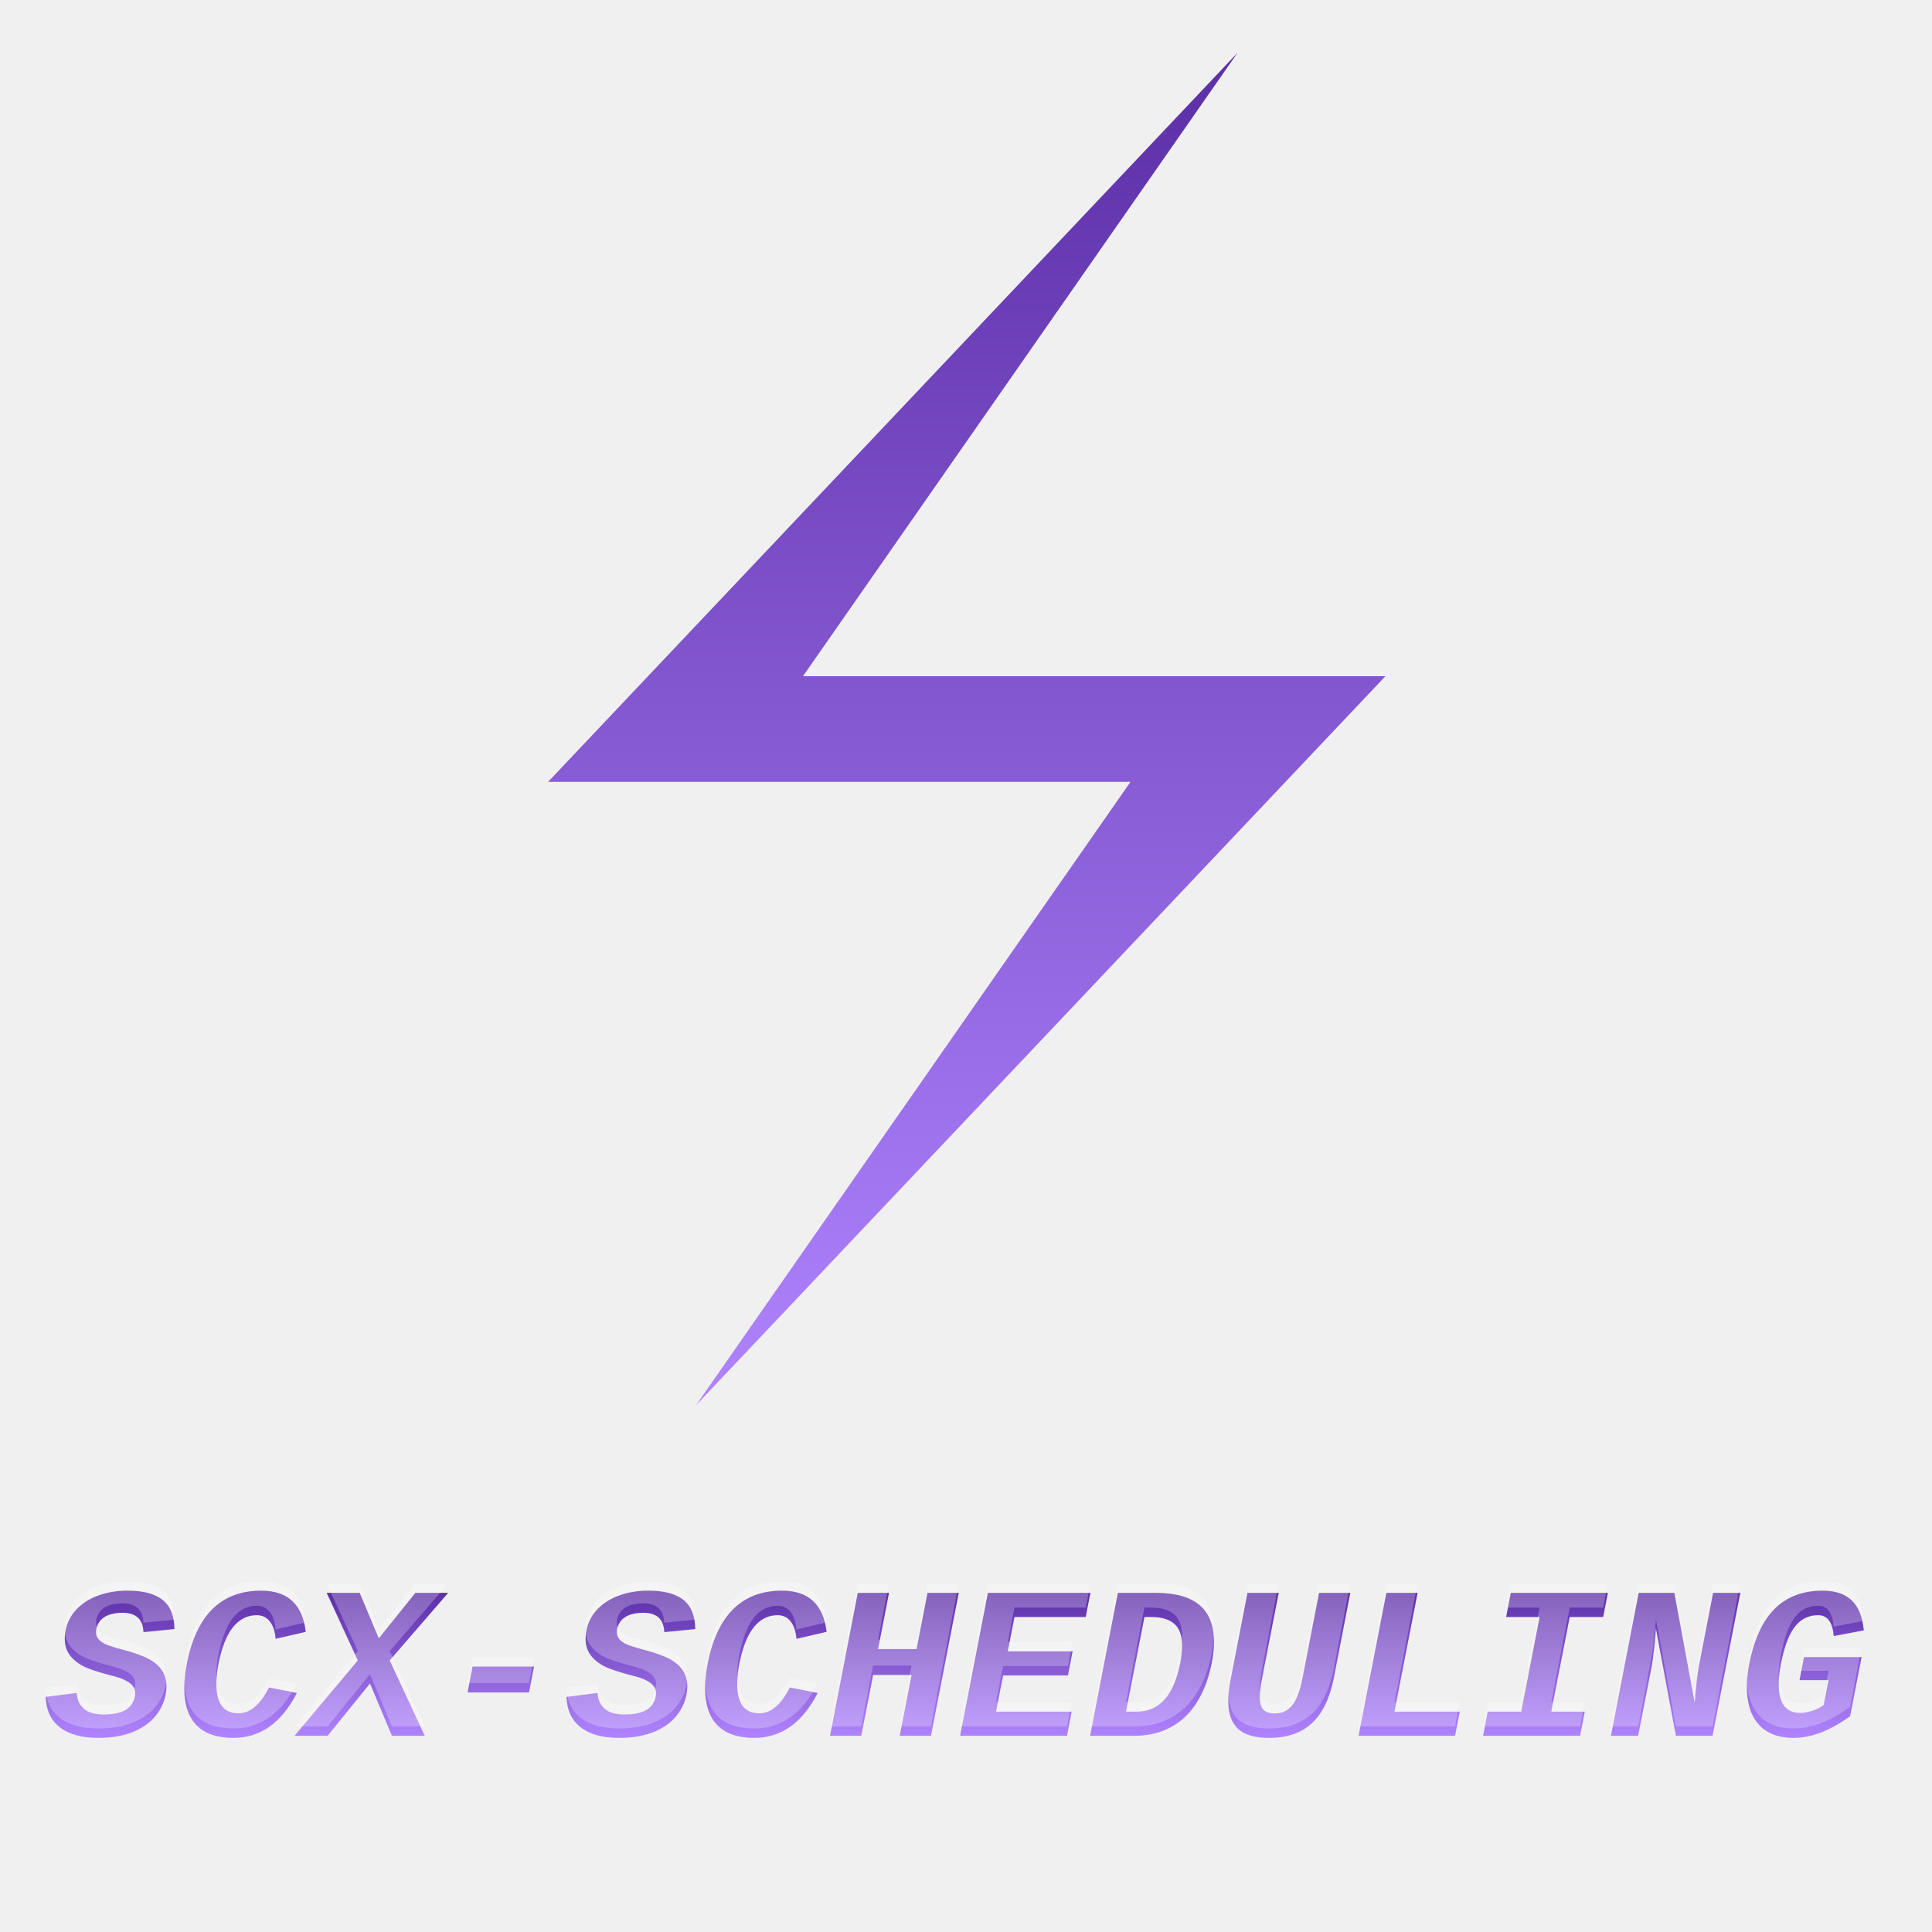
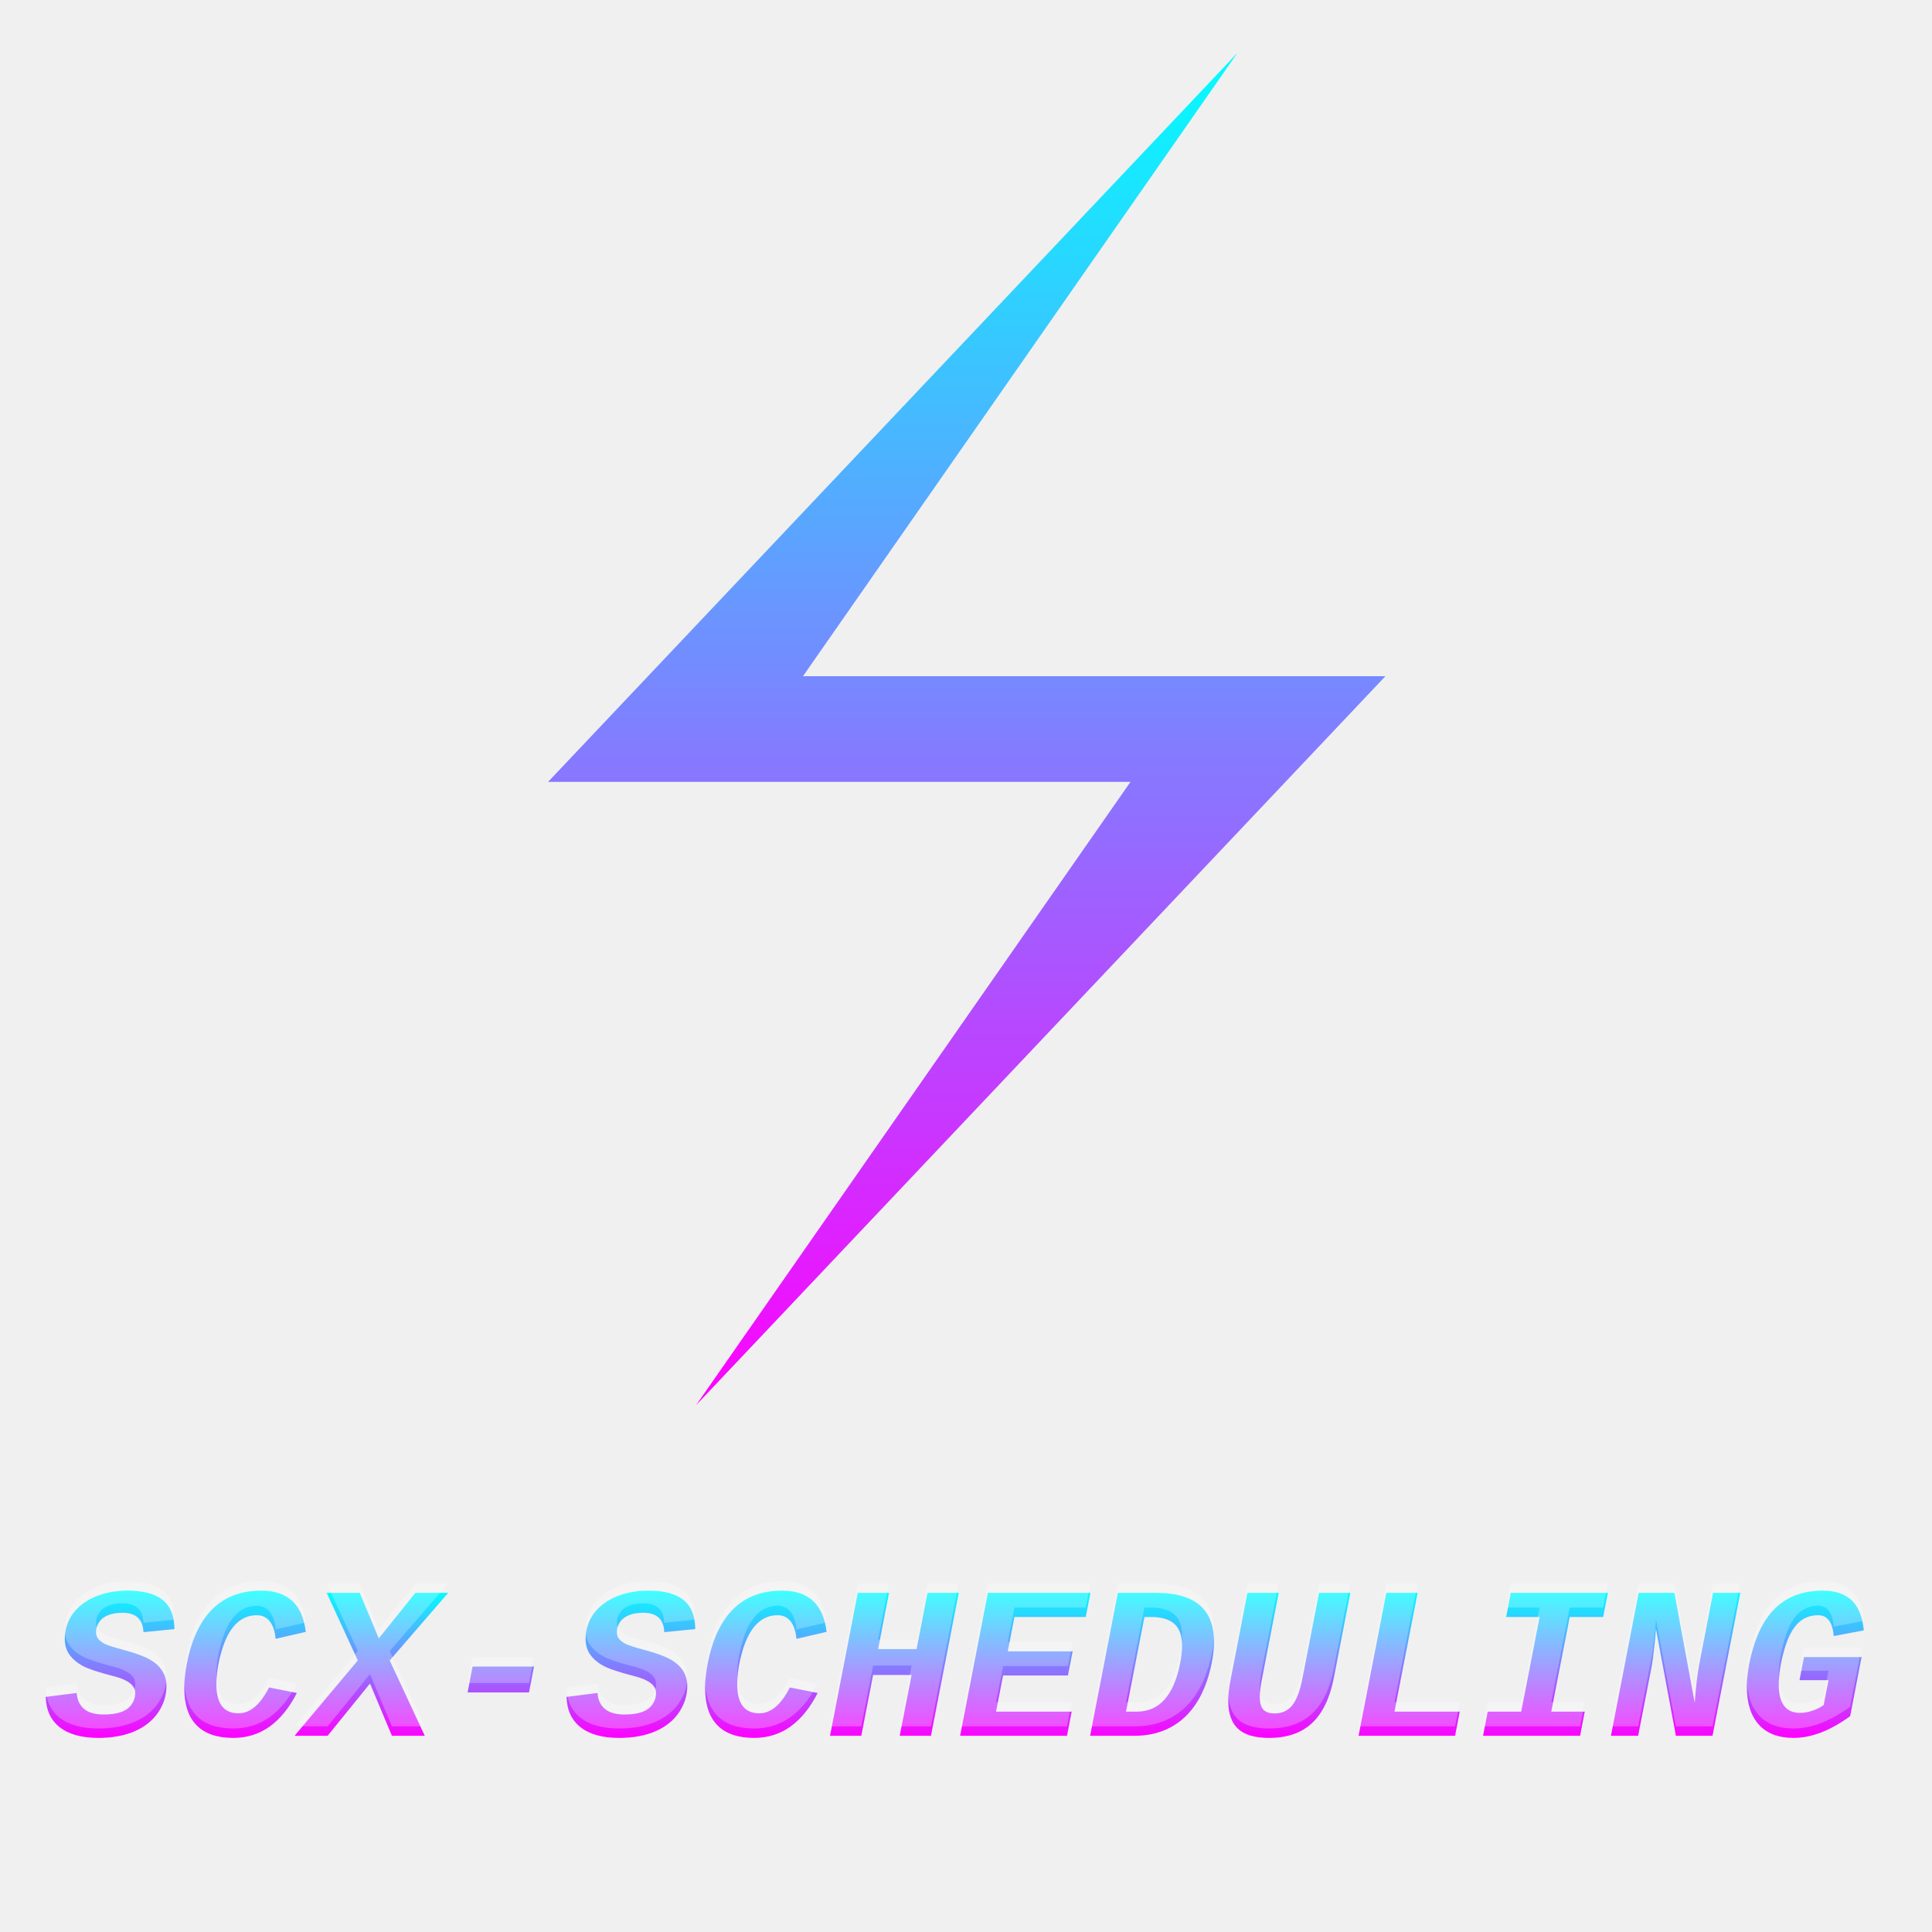
<svg xmlns="http://www.w3.org/2000/svg" width="1024" height="1024" viewBox="0 0 1024 1024">
  <polygon points="717,0 195,552 636,552 307,1024 829,472 388,472" fill="url(#myGradient)" transform="scale(0.7) translate(220,40)" />
  <text font-style="italic" font-weight="bold" font-family="'Courier New'" font-size="115" y="920" x="24" fill="url(#myGradient)">
        SCX-SCHEDULING
    </text>
  <text font-style="italic" font-weight="bold" font-family="'Courier New'" font-size="115" y="915" x="24" fill="#ffffff" opacity="0.25">
        SCX-SCHEDULING
    </text>
  <defs>
    <linearGradient id="myGradient" gradientTransform="rotate(90)">
-       <stop offset="0%" stop-color="#5b2ea6" />
-       <stop offset="100%" stop-color="#b084ff" />
+       <stop offset="0%" stop-color="#00FFFF" />
+       <stop offset="100%" stop-color="#FF00FF" />
    </linearGradient>
  </defs>
</svg>
